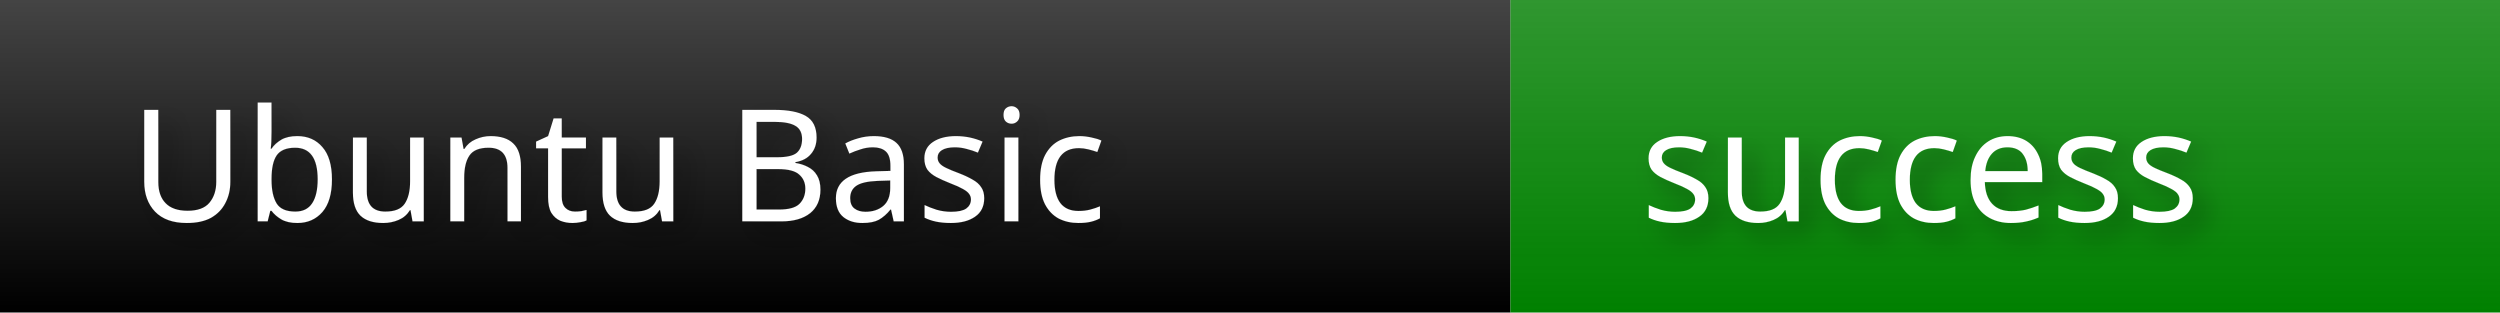
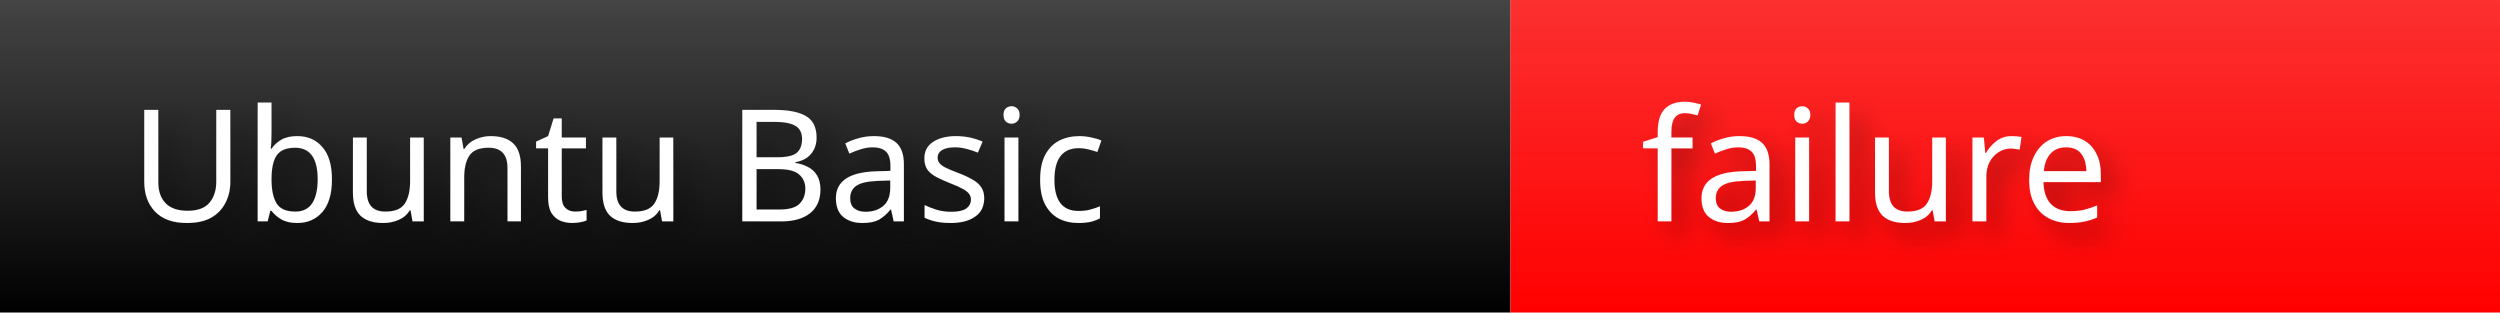
<svg xmlns="http://www.w3.org/2000/svg" width="192" height="24">
  <defs>
    <linearGradient id="blackGradient" x1="0" y1="0" x2="0" y2="1">
      <stop offset="0%" stop-color="#444444" />
      <stop offset="100%" stop-color="black" />
    </linearGradient>
    <linearGradient id="colorGradient" x1="0" y1="0" x2="0" y2="1">
-       <stop offset="0%" stop-color="green" stop-opacity="0.8" />
-       <stop offset="100%" stop-color="green" />
+       <stop offset="0%" stop-color="red" stop-opacity="0.8" />
+       <stop offset="100%" stop-color="red" />
    </linearGradient>
  </defs>
  <rect x="0" y="0" width="116" height="24" fill="url(#blackGradient)" />
  <text x="10" y="17" font-family="sans-serif" font-size="12" fill="white" style="filter: drop-shadow(1px 1px 1px rgba(0,0,0,0.3));">Ubuntu Basic</text>
  <rect x="116" y="0" width="76" height="24" fill="url(#colorGradient)" />
-   <text x="126" y="17" font-family="sans-serif" font-size="12" fill="white" style="filter: drop-shadow(1px 1px 1px rgba(0,0,0,0.3));">success</text>
+   <text x="126" y="17" font-family="sans-serif" font-size="12" fill="white" style="filter: drop-shadow(1px 1px 1px rgba(0,0,0,0.3));">failure</text>
</svg>
